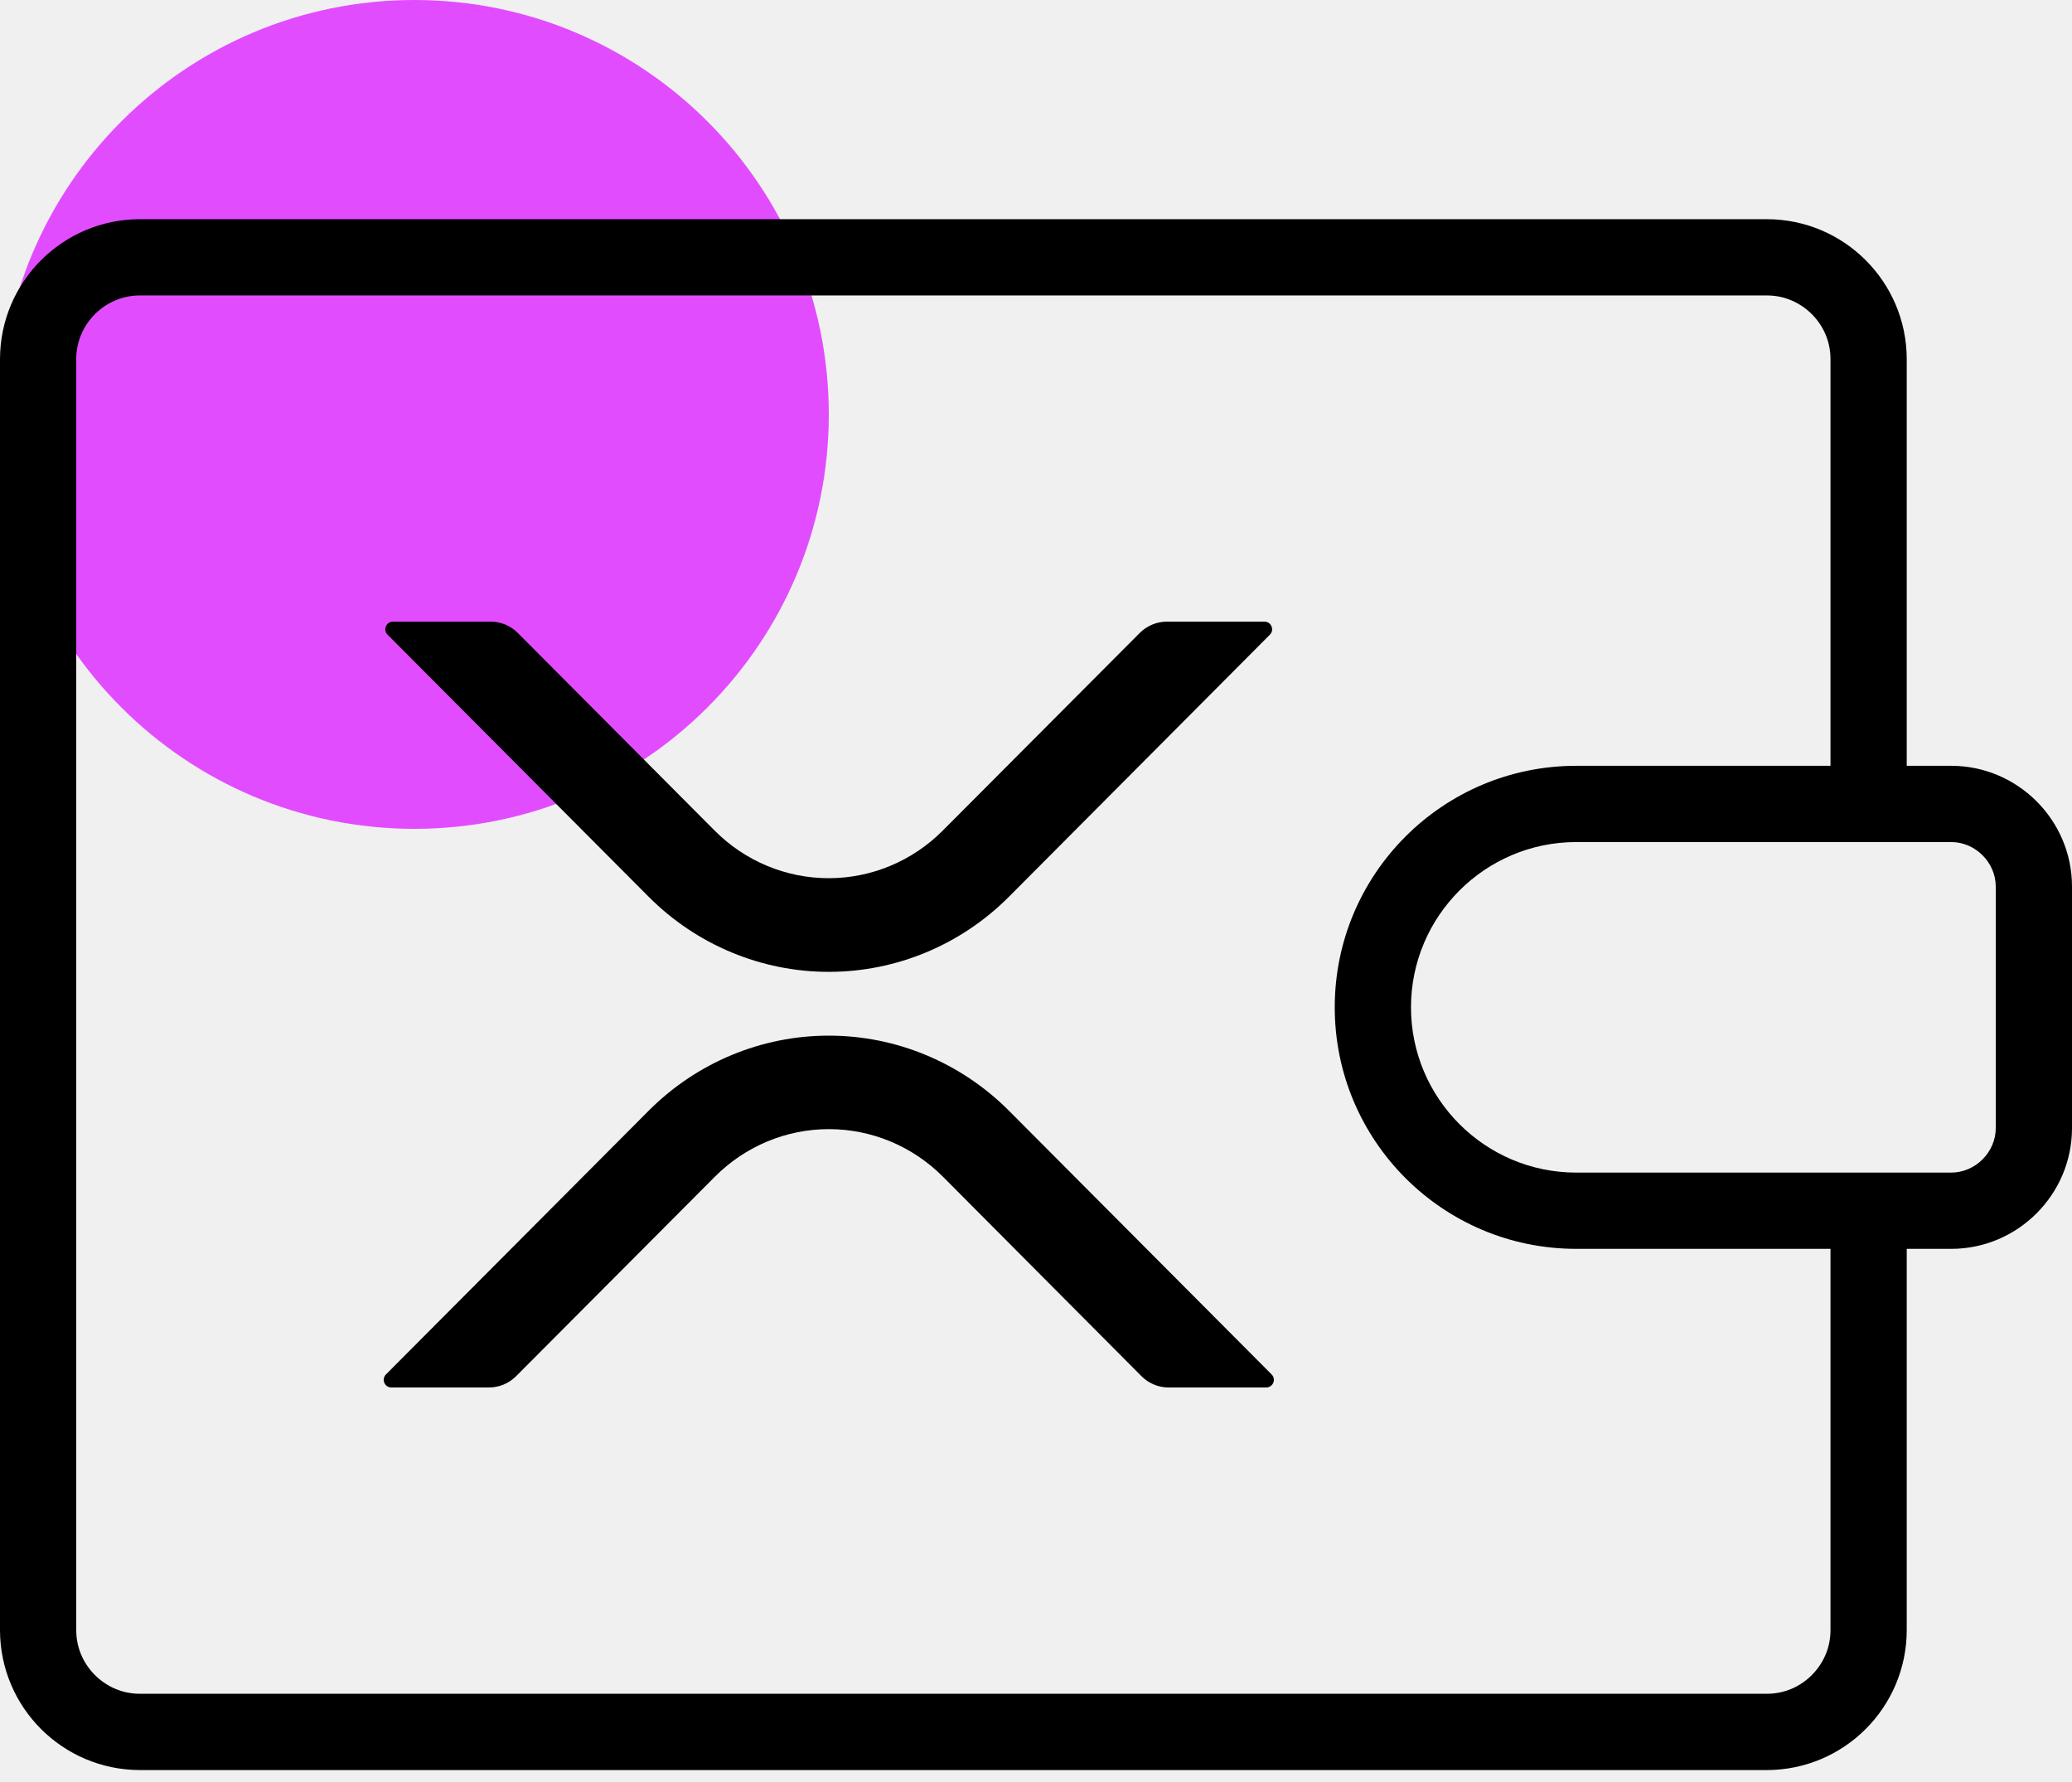
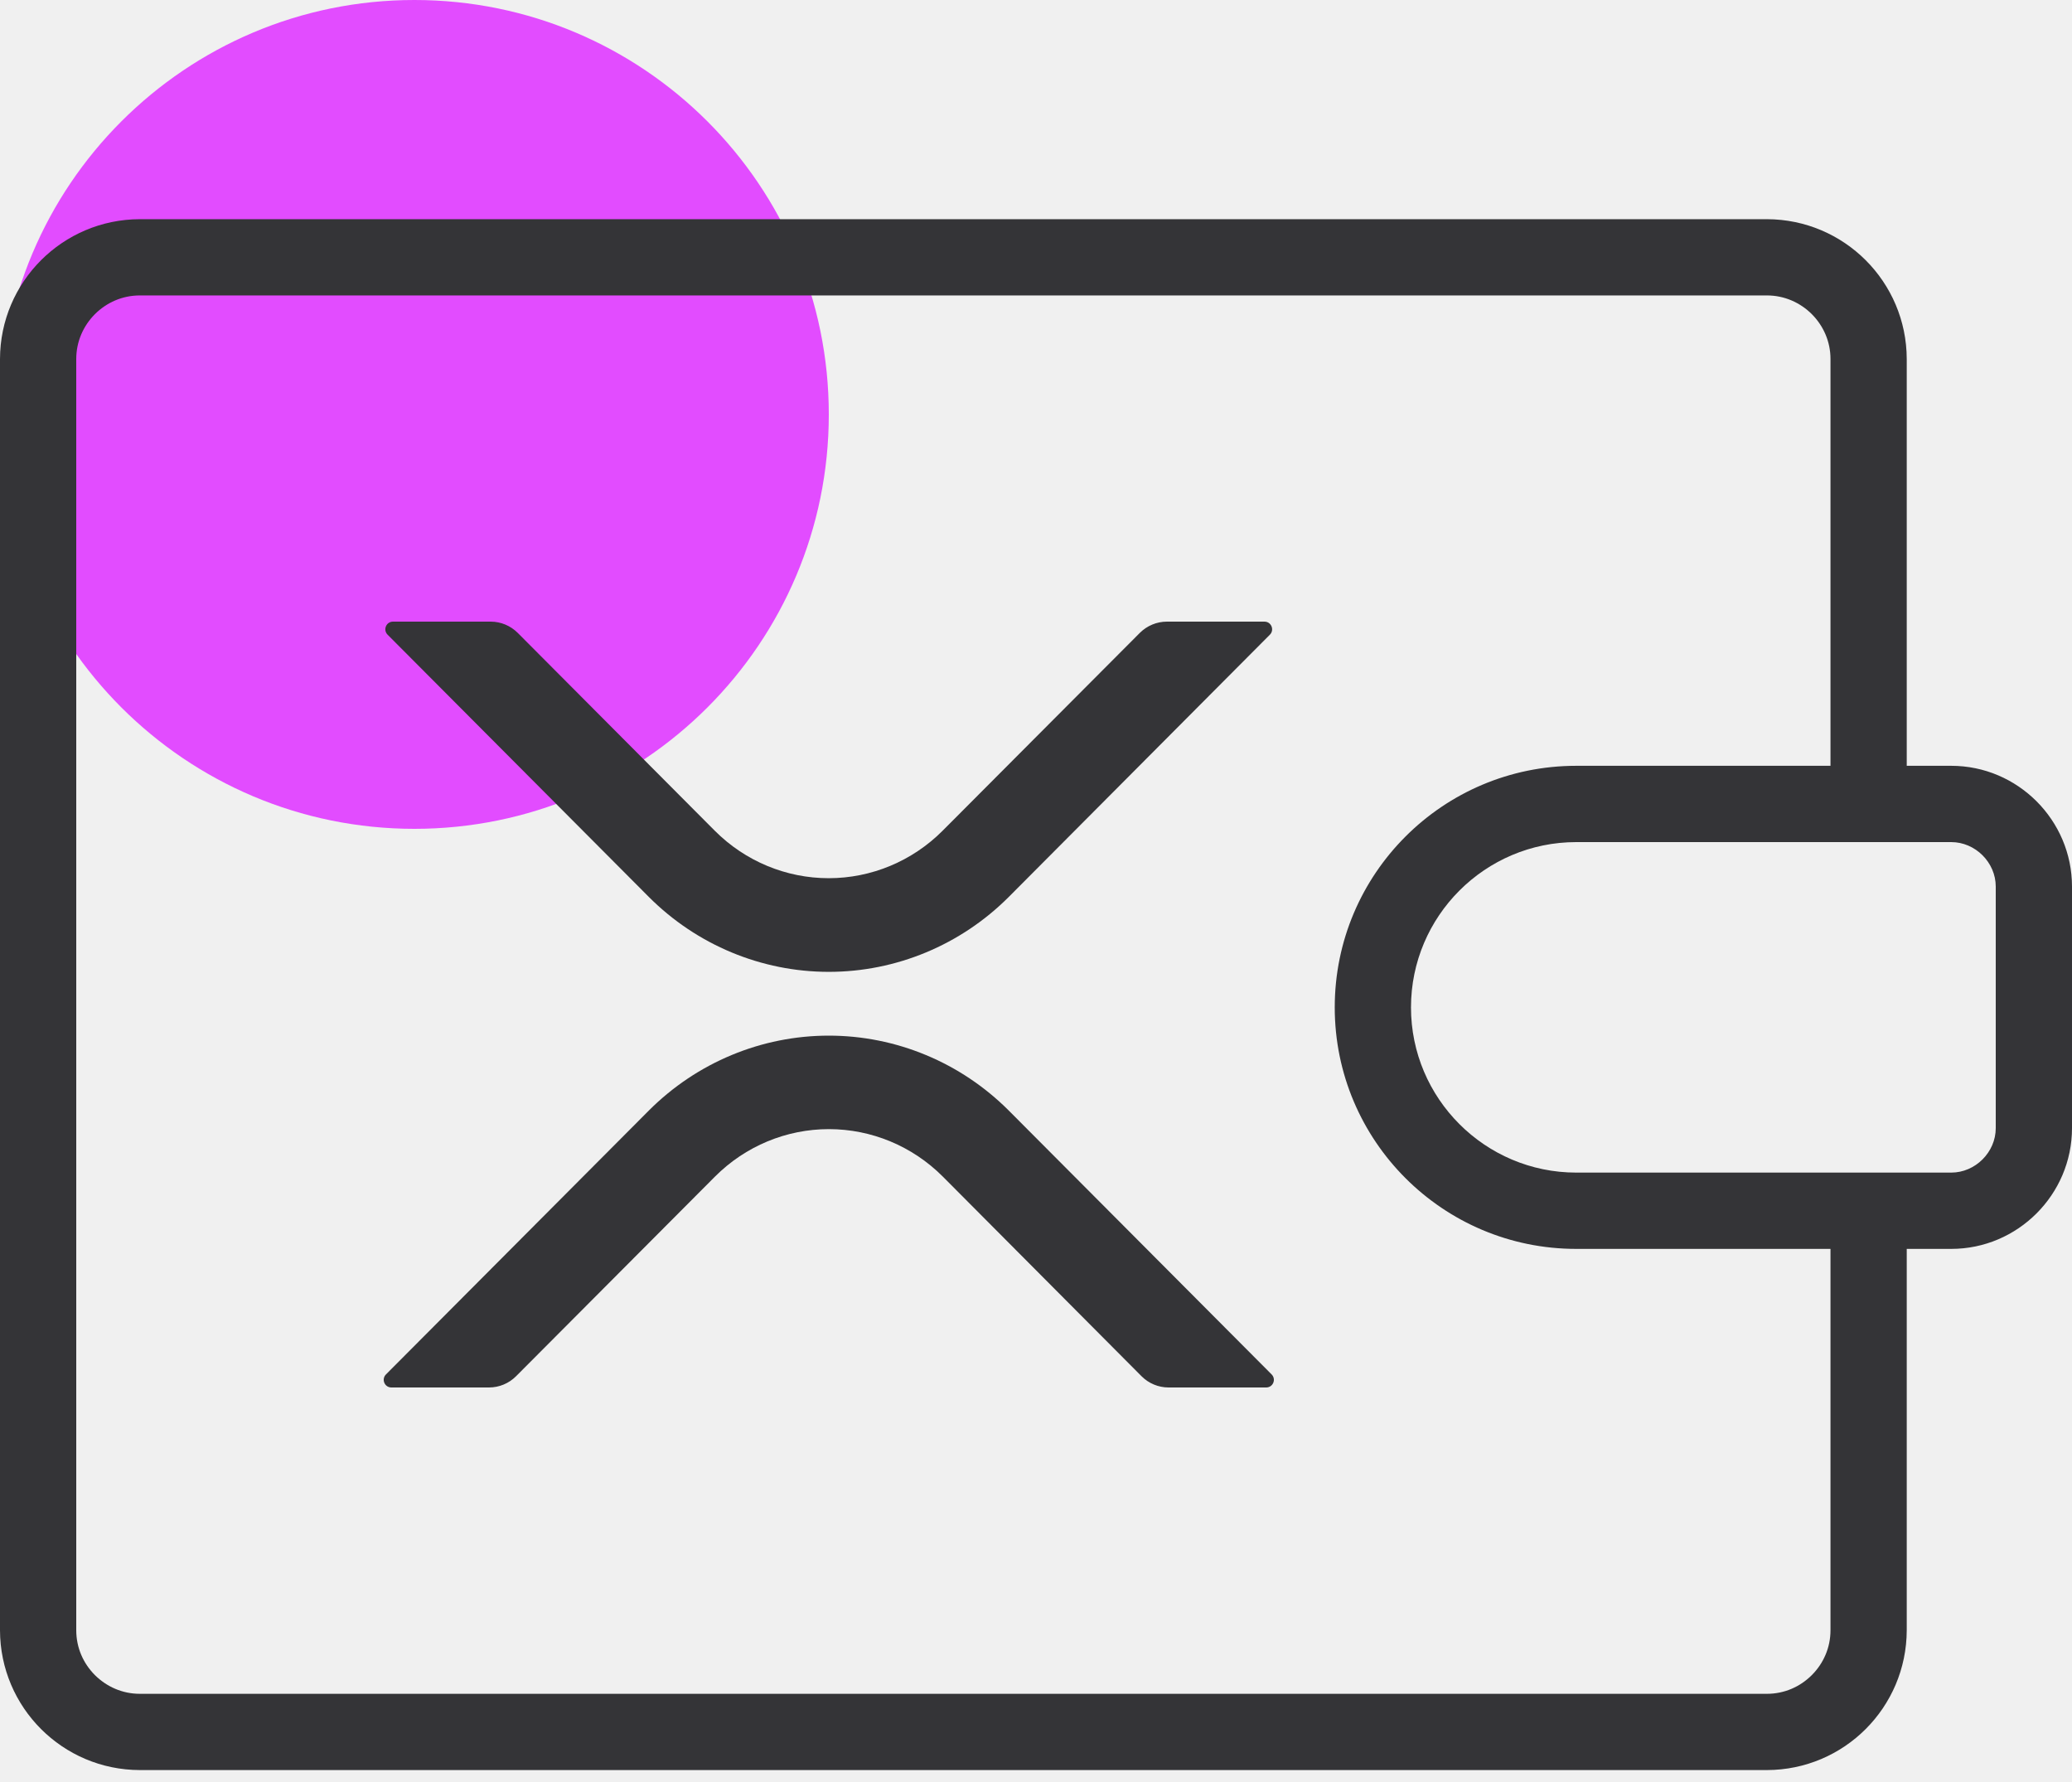
- <svg xmlns="http://www.w3.org/2000/svg" width="50" height="43" viewBox="0 0 50 43" fill="none" version="1.1" id="svg1205">
-   <defs id="defs1209" />
-   <circle cx="10" cy="10" r="10" fill="#E24CFF" id="circle1199" />
-   <path d="M27.506 15.271C27.68 15.098 27.915 15 28.16 15H30.513C30.677 15 30.76 15.198 30.644 15.315L24.34 21.646C23.183 22.803 21.624 23.451 20 23.451C18.376 23.451 16.817 22.803 15.66 21.646L9.353 15.315C9.237 15.198 9.319 15 9.484 15H11.84C12.085 15 12.32 15.098 12.494 15.272L17.25 20.047C17.982 20.78 18.969 21.191 19.998 21.191C21.026 21.191 22.013 20.78 22.745 20.047L27.506 15.271ZM12.454 33.208C12.281 33.382 12.046 33.48 11.8 33.48H9.445C9.28 33.48 9.198 33.282 9.314 33.165L15.661 26.794C16.818 25.638 18.376 24.99 20 24.99C21.624 24.99 23.182 25.638 24.339 26.794L30.686 33.165C30.802 33.282 30.72 33.48 30.555 33.48H28.2C27.954 33.48 27.719 33.382 27.546 33.208L22.75 28.39C22.018 27.657 21.031 27.246 20.002 27.246C18.974 27.246 17.987 27.657 17.255 28.39L12.454 33.208Z" fill="white" id="path1201" style="fill:#000000" />
-   <path d="M47.086 18.479H46.012V8.663C46.008 6.801 44.5 5.292 42.638 5.289H3.374C1.512 5.292 0.004 6.801 0 8.663V39.338C0.004 41.2 1.512 42.708 3.374 42.712H42.638C44.5 42.708 46.008 41.2 46.012 39.338V30.135H47.086C48.689 30.135 50 28.824 50 27.222V21.392C50 19.79 48.689 18.479 47.086 18.479ZM44.172 39.338C44.172 39.759 44.002 40.138 43.721 40.42C43.439 40.702 43.06 40.871 42.638 40.871H3.374C2.953 40.871 2.574 40.701 2.291 40.42C2.01 40.138 1.84 39.759 1.84 39.338V8.663C1.84 8.241 2.01 7.862 2.291 7.58C2.574 7.299 2.953 7.129 3.374 7.129H42.638C43.059 7.129 43.439 7.3 43.721 7.58C44.002 7.862 44.172 8.241 44.172 8.663V18.479H38.037C34.819 18.479 32.209 21.088 32.209 24.307C32.209 27.525 34.818 30.135 38.037 30.135H44.172V39.338ZM48.16 27.222C48.16 27.803 47.667 28.295 47.086 28.295H38.037C35.838 28.295 34.049 26.506 34.049 24.307C34.049 22.108 35.838 20.319 38.037 20.319H47.086C47.667 20.319 48.16 20.811 48.16 21.392V27.222Z" fill="white" id="path1203" style="fill:#000000" />
+ <svg xmlns="http://www.w3.org/2000/svg" width="50" height="43" viewBox="0 0 50 43" fill="none">
+   <circle cx="10" cy="10" r="10" fill="#E24CFF" />
+   <path d="M27.506 15.271C27.68 15.098 27.915 15 28.16 15H30.513C30.677 15 30.76 15.198 30.644 15.315L24.34 21.646C23.183 22.803 21.624 23.451 20 23.451C18.376 23.451 16.817 22.803 15.66 21.646L9.353 15.315C9.237 15.198 9.319 15 9.484 15H11.84C12.085 15 12.32 15.098 12.494 15.272L17.25 20.047C17.982 20.78 18.969 21.191 19.998 21.191C21.026 21.191 22.013 20.78 22.745 20.047L27.506 15.271ZM12.454 33.208C12.281 33.382 12.046 33.48 11.8 33.48H9.445C9.28 33.48 9.198 33.282 9.314 33.165L15.661 26.794C16.818 25.638 18.376 24.99 20 24.99C21.624 24.99 23.182 25.638 24.339 26.794L30.686 33.165C30.802 33.282 30.72 33.48 30.555 33.48H28.2C27.954 33.48 27.719 33.382 27.546 33.208L22.75 28.39C22.018 27.657 21.031 27.246 20.002 27.246C18.974 27.246 17.987 27.657 17.255 28.39L12.454 33.208Z" fill="#343437" />
+   <path d="M47.086 18.479H46.012V8.663C46.008 6.801 44.5 5.293 42.638 5.289H3.374C1.512 5.293 0.004 6.801 0 8.663V39.338C0.004 41.2 1.512 42.709 3.374 42.712H42.638C44.5 42.709 46.008 41.2 46.012 39.338V30.136H47.086C48.689 30.136 50 28.825 50 27.222V21.393C50 19.79 48.689 18.479 47.086 18.479ZM44.172 39.338C44.172 39.76 44.002 40.139 43.721 40.421C43.439 40.702 43.06 40.872 42.638 40.872H3.374C2.953 40.872 2.574 40.701 2.291 40.421C2.01 40.139 1.84 39.76 1.84 39.338V8.663C1.84 8.242 2.01 7.863 2.291 7.58C2.574 7.299 2.953 7.129 3.374 7.129H42.638C43.059 7.129 43.439 7.3 43.721 7.58C44.002 7.863 44.172 8.242 44.172 8.663V18.479H38.037C34.819 18.479 32.209 21.088 32.209 24.308C32.209 27.526 34.818 30.136 38.037 30.136H44.172V39.338V39.338ZM48.16 27.222C48.16 27.804 47.667 28.295 47.086 28.295H38.037C35.838 28.295 34.049 26.506 34.049 24.308C34.049 22.109 35.838 20.32 38.037 20.32H47.086C47.667 20.32 48.16 20.811 48.16 21.393V27.222Z" fill="#343437" />
</svg>
